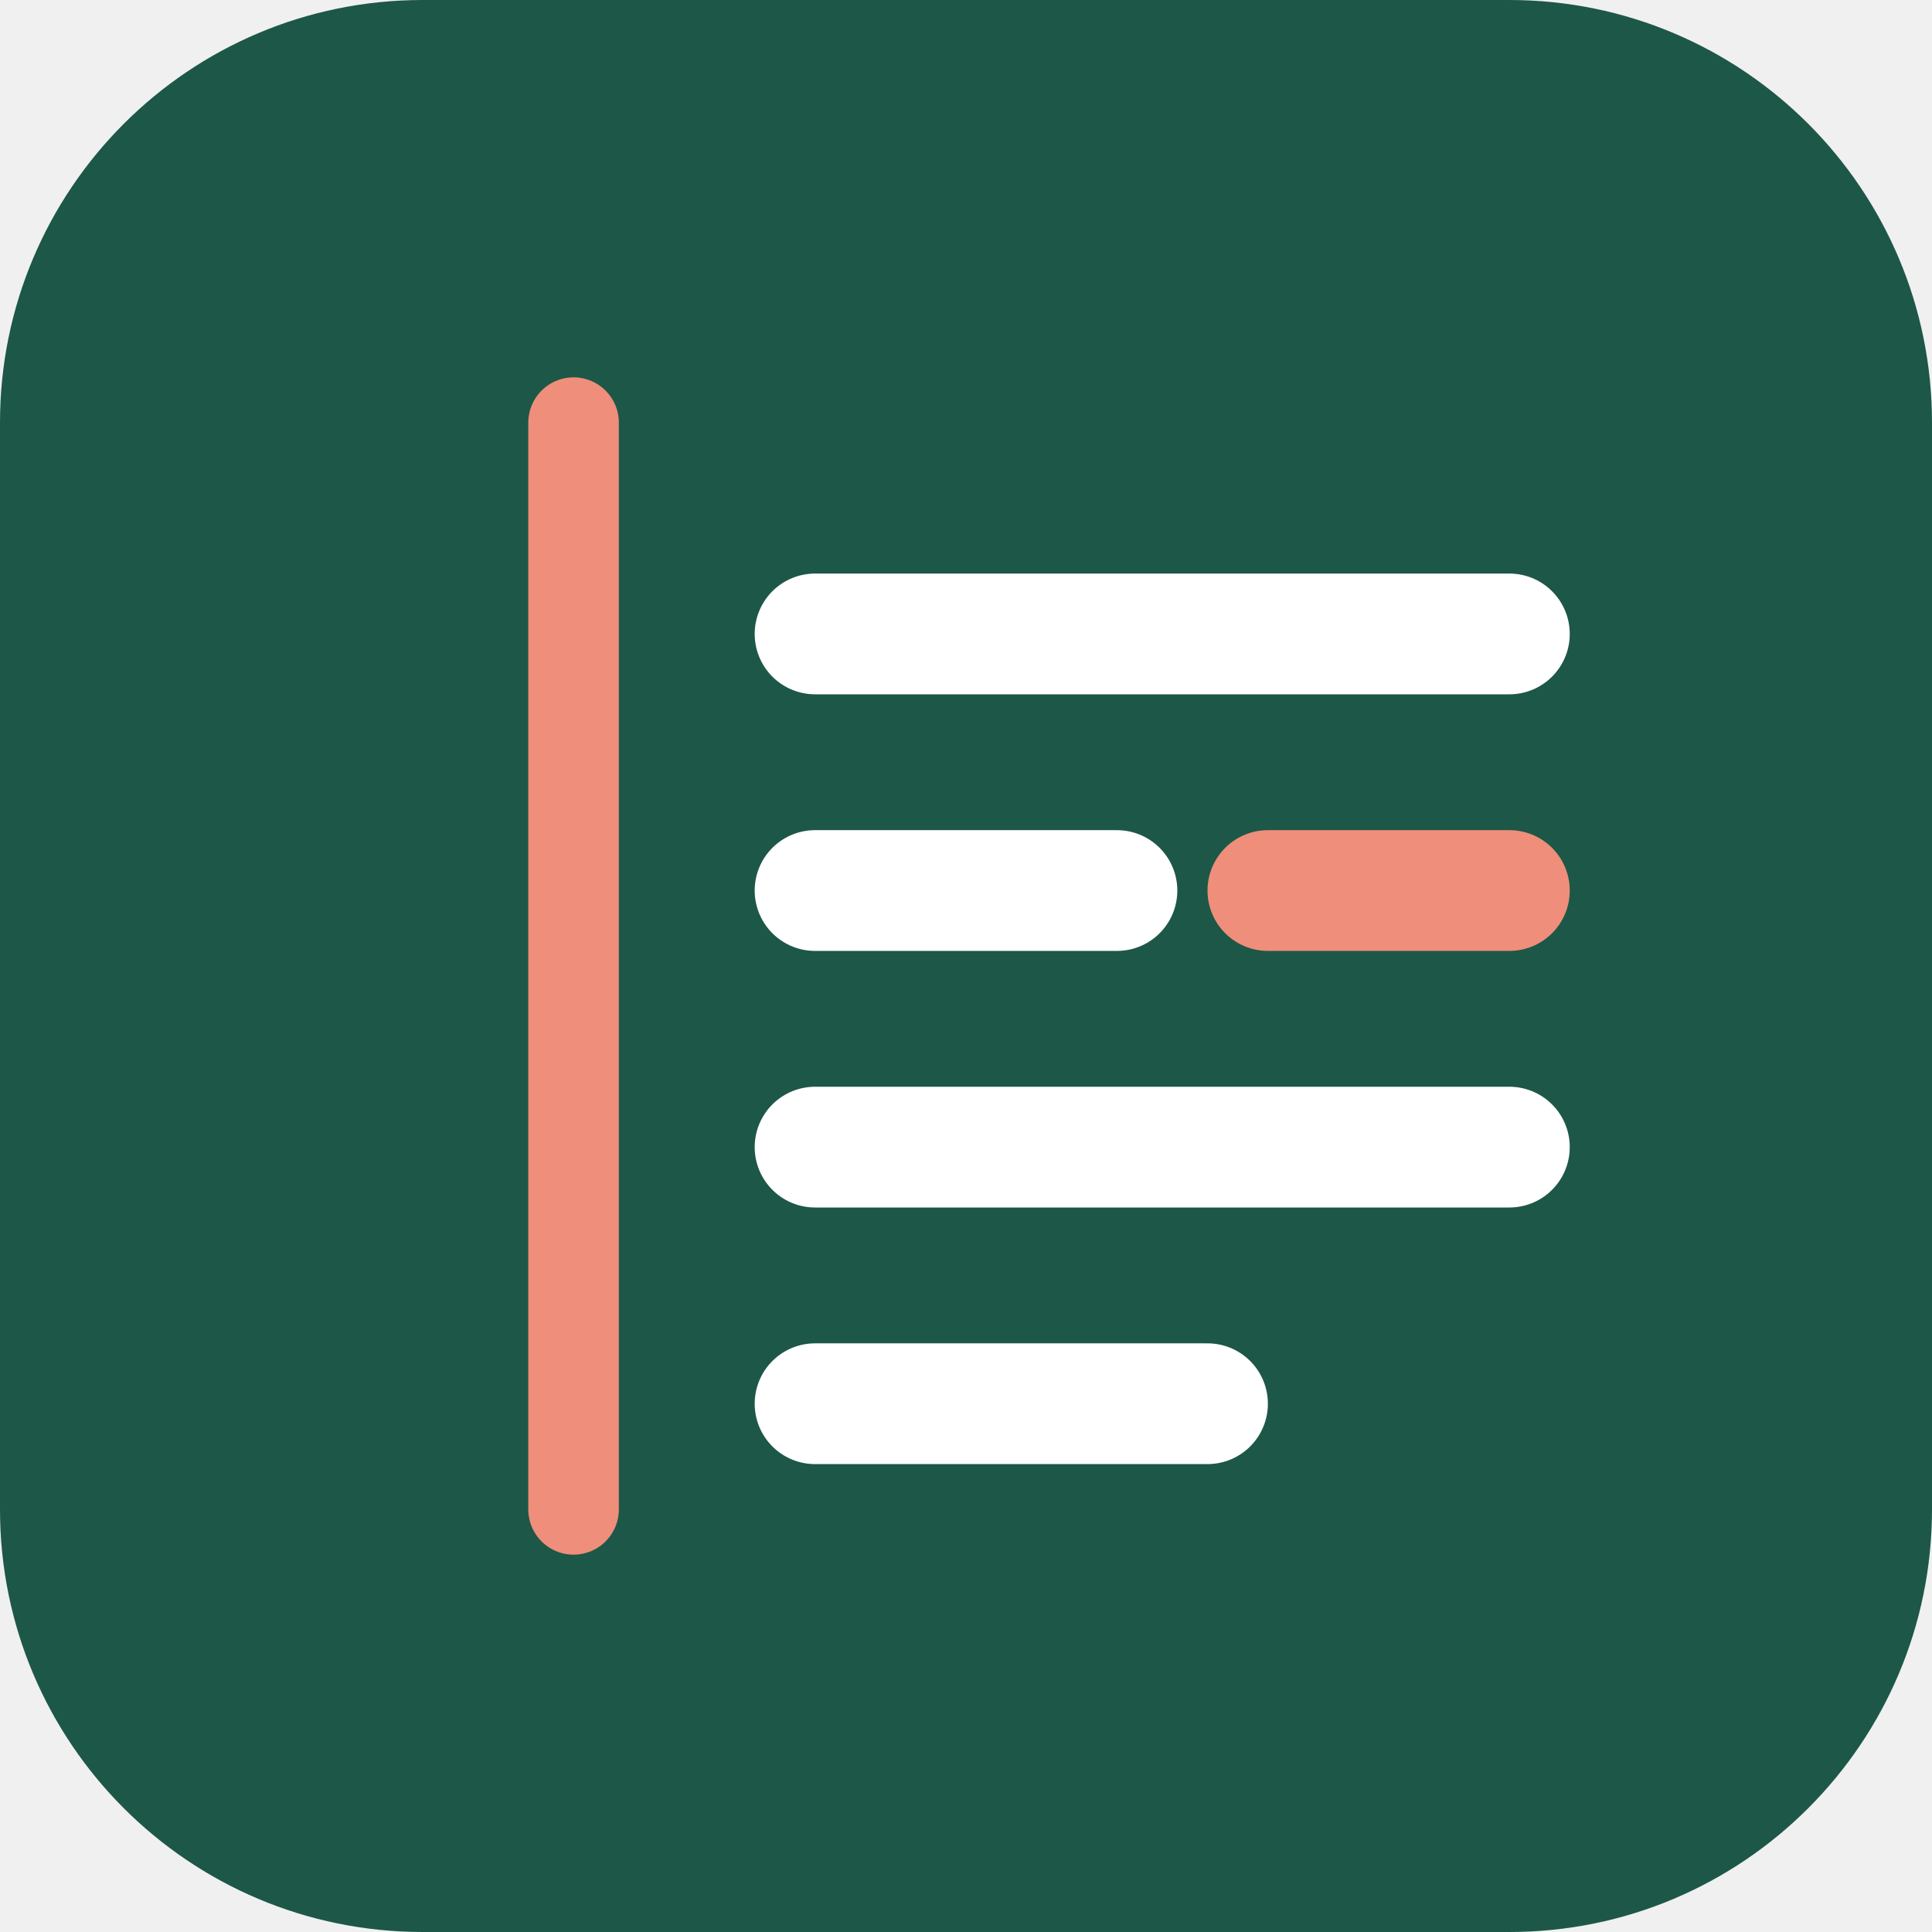
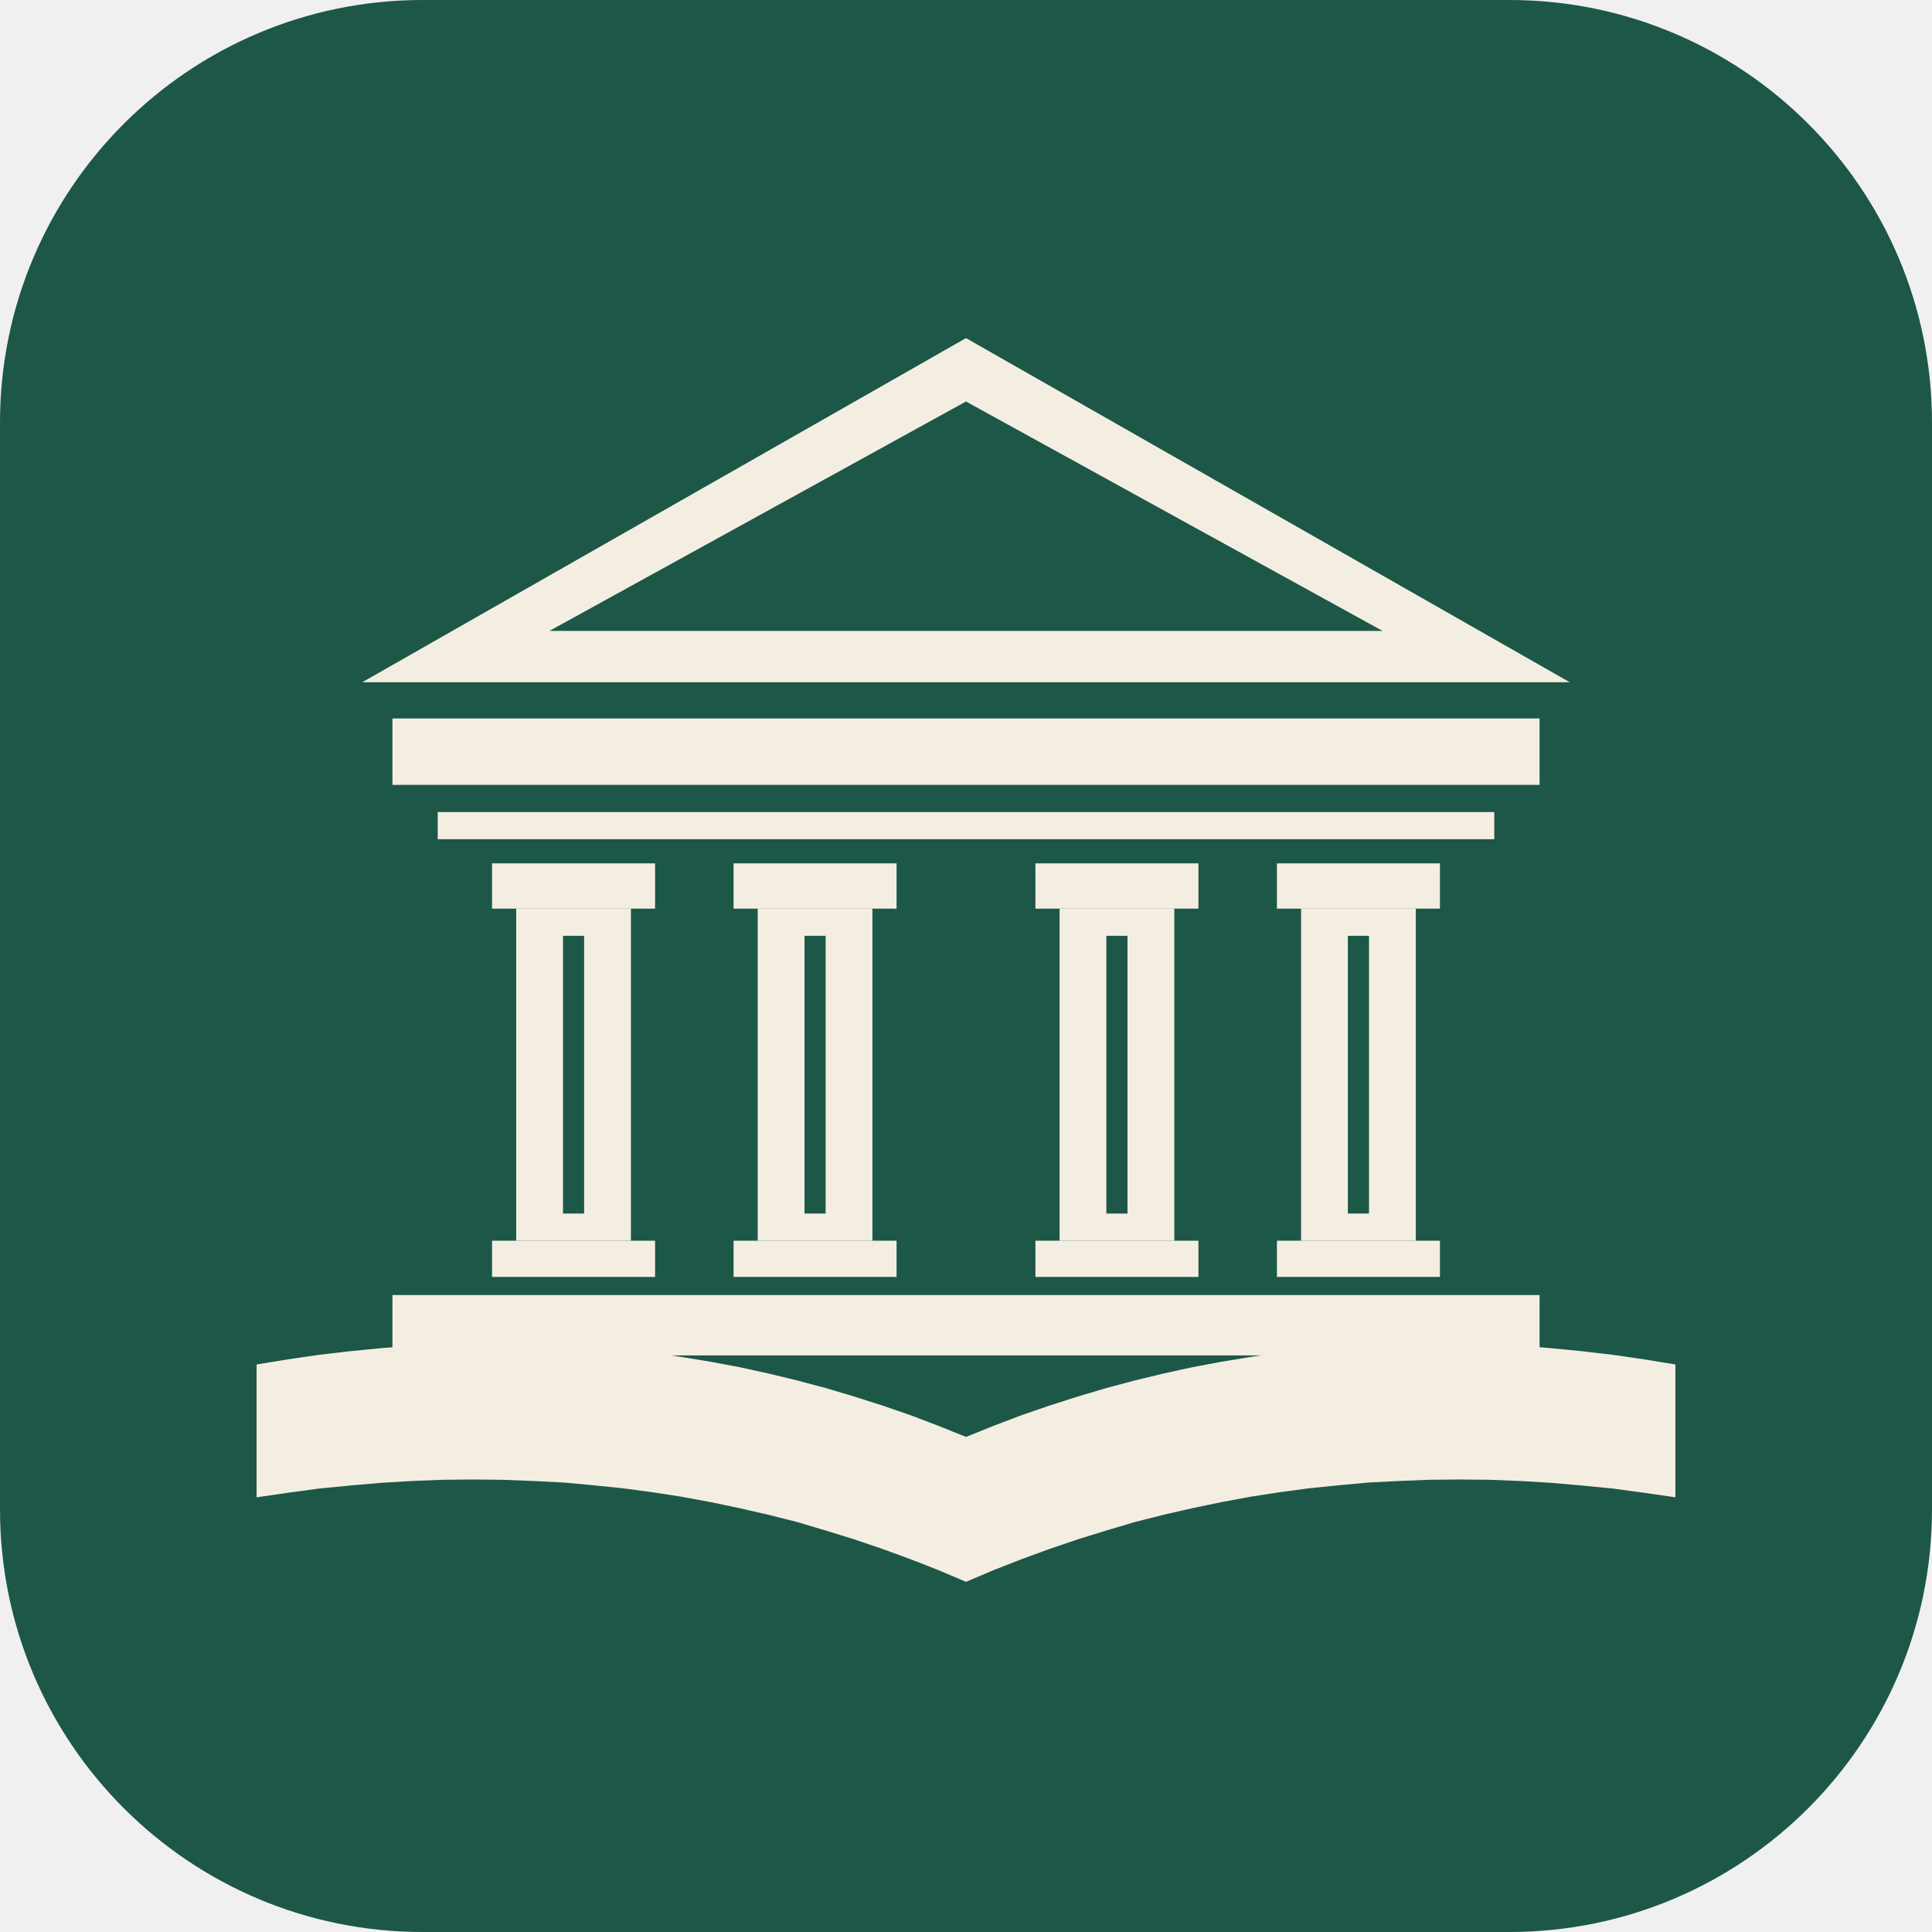
- <svg xmlns="http://www.w3.org/2000/svg" viewBox="0 0 64 64" role="img" aria-label="Margine">
+ <svg xmlns="http://www.w3.org/2000/svg" viewBox="0 0 64 64" role="img" aria-label="Pronao">
  <rect width="64" height="64" rx="14" fill="#1d5747" />
-   <g fill="none" stroke-linecap="round">
-     <path d="M19 14v36" stroke="#ef8e7a" stroke-width="3" />
-     <g stroke="#ffffff" stroke-width="4">
-       <path d="M27 21h23" />
-       <path d="M27 29.5h10" />
-       <path d="M27 38h23" />
-       <path d="M27 46.5h13" />
-     </g>
-     <path d="M42 29.5h8" stroke="#ef8e7a" stroke-width="4" />
-   </g>
+   <polygon points="12.00,22.60 32.00,11.20 52.00,22.60" fill="#f4eee2" />
+   <polygon points="18.20,20.90 32.00,13.30 45.80,20.90" fill="#1d5747" />
+   <rect x="13" y="23.8" width="38" height="2.2" fill="#f4eee2" />
+   <rect x="14.5" y="26.9" width="35" height="0.9" fill="#f4eee2" />
+   <rect x="16.3" y="28.6" width="5.4" height="1.5" fill="#f4eee2" />
+   <rect x="17.1" y="30.1" width="3.8" height="11" fill="#f4eee2" />
+   <rect x="18.65" y="31" width="0.7" height="9.2" fill="#1d5747" />
+   <rect x="16.3" y="41.1" width="5.4" height="1.2" fill="#f4eee2" />
+   <rect x="24.3" y="28.6" width="5.4" height="1.5" fill="#f4eee2" />
+   <rect x="25.1" y="30.1" width="3.8" height="11" fill="#f4eee2" />
+   <rect x="26.65" y="31" width="0.7" height="9.2" fill="#1d5747" />
+   <rect x="24.3" y="41.1" width="5.4" height="1.2" fill="#f4eee2" />
+   <rect x="34.3" y="28.6" width="5.4" height="1.5" fill="#f4eee2" />
+   <rect x="35.1" y="30.1" width="3.8" height="11" fill="#f4eee2" />
+   <rect x="36.65" y="31" width="0.7" height="9.2" fill="#1d5747" />
+   <rect x="34.3" y="41.1" width="5.4" height="1.2" fill="#f4eee2" />
+   <rect x="42.3" y="28.6" width="5.4" height="1.5" fill="#f4eee2" />
+   <rect x="43.1" y="30.1" width="3.8" height="11" fill="#f4eee2" />
+   <rect x="44.65" y="31" width="0.7" height="9.2" fill="#1d5747" />
+   <rect x="42.3" y="41.1" width="5.4" height="1.2" fill="#f4eee2" />
+   <rect x="13" y="42.9" width="38" height="2" fill="#f4eee2" />
+   <polygon points="32.00,47.60 31.08,47.23 30.16,46.88 29.23,46.56 28.29,46.26 27.35,45.98 26.41,45.73 25.46,45.50 24.50,45.29 23.54,45.11 22.57,44.95 21.60,44.81 20.62,44.70 19.64,44.61 18.66,44.55 17.66,44.51 16.67,44.49 15.66,44.50 14.66,44.53 13.64,44.58 12.62,44.66 11.60,44.76 10.57,44.88 9.54,45.03 8.50,45.20 8.50,49.60 9.54,49.45 10.57,49.31 11.60,49.21 12.63,49.12 13.64,49.06 14.66,49.02 15.66,49.01 16.67,49.02 17.66,49.06 18.66,49.11 19.64,49.20 20.62,49.30 21.60,49.43 22.57,49.58 23.54,49.76 24.50,49.96 25.46,50.18 26.41,50.42 27.35,50.70 28.29,50.99 29.23,51.31 30.16,51.65 31.08,52.01 32.00,52.40" fill="#f4eee2" />
+   <polygon points="32.00,47.60 32.92,47.23 33.84,46.88 34.77,46.56 35.71,46.26 36.65,45.98 37.59,45.73 38.54,45.50 39.50,45.29 40.46,45.11 41.43,44.95 42.40,44.81 43.38,44.70 44.36,44.61 45.34,44.55 46.34,44.51 47.33,44.49 48.34,44.50 49.34,44.53 50.36,44.58 51.38,44.66 52.40,44.76 53.43,44.88 54.46,45.03 55.50,45.20 55.50,49.60 54.46,49.45 53.43,49.31 52.40,49.21 51.38,49.12 50.36,49.06 49.34,49.02 48.34,49.01 47.33,49.02 46.34,49.06 45.34,49.11 44.36,49.20 43.38,49.30 42.40,49.43 41.43,49.58 40.46,49.76 39.50,49.96 38.54,50.18 37.59,50.42 36.65,50.70 35.71,50.99 34.77,51.31 33.84,51.65 32.92,52.01 32.00,52.40" fill="#f4eee2" />
</svg>
